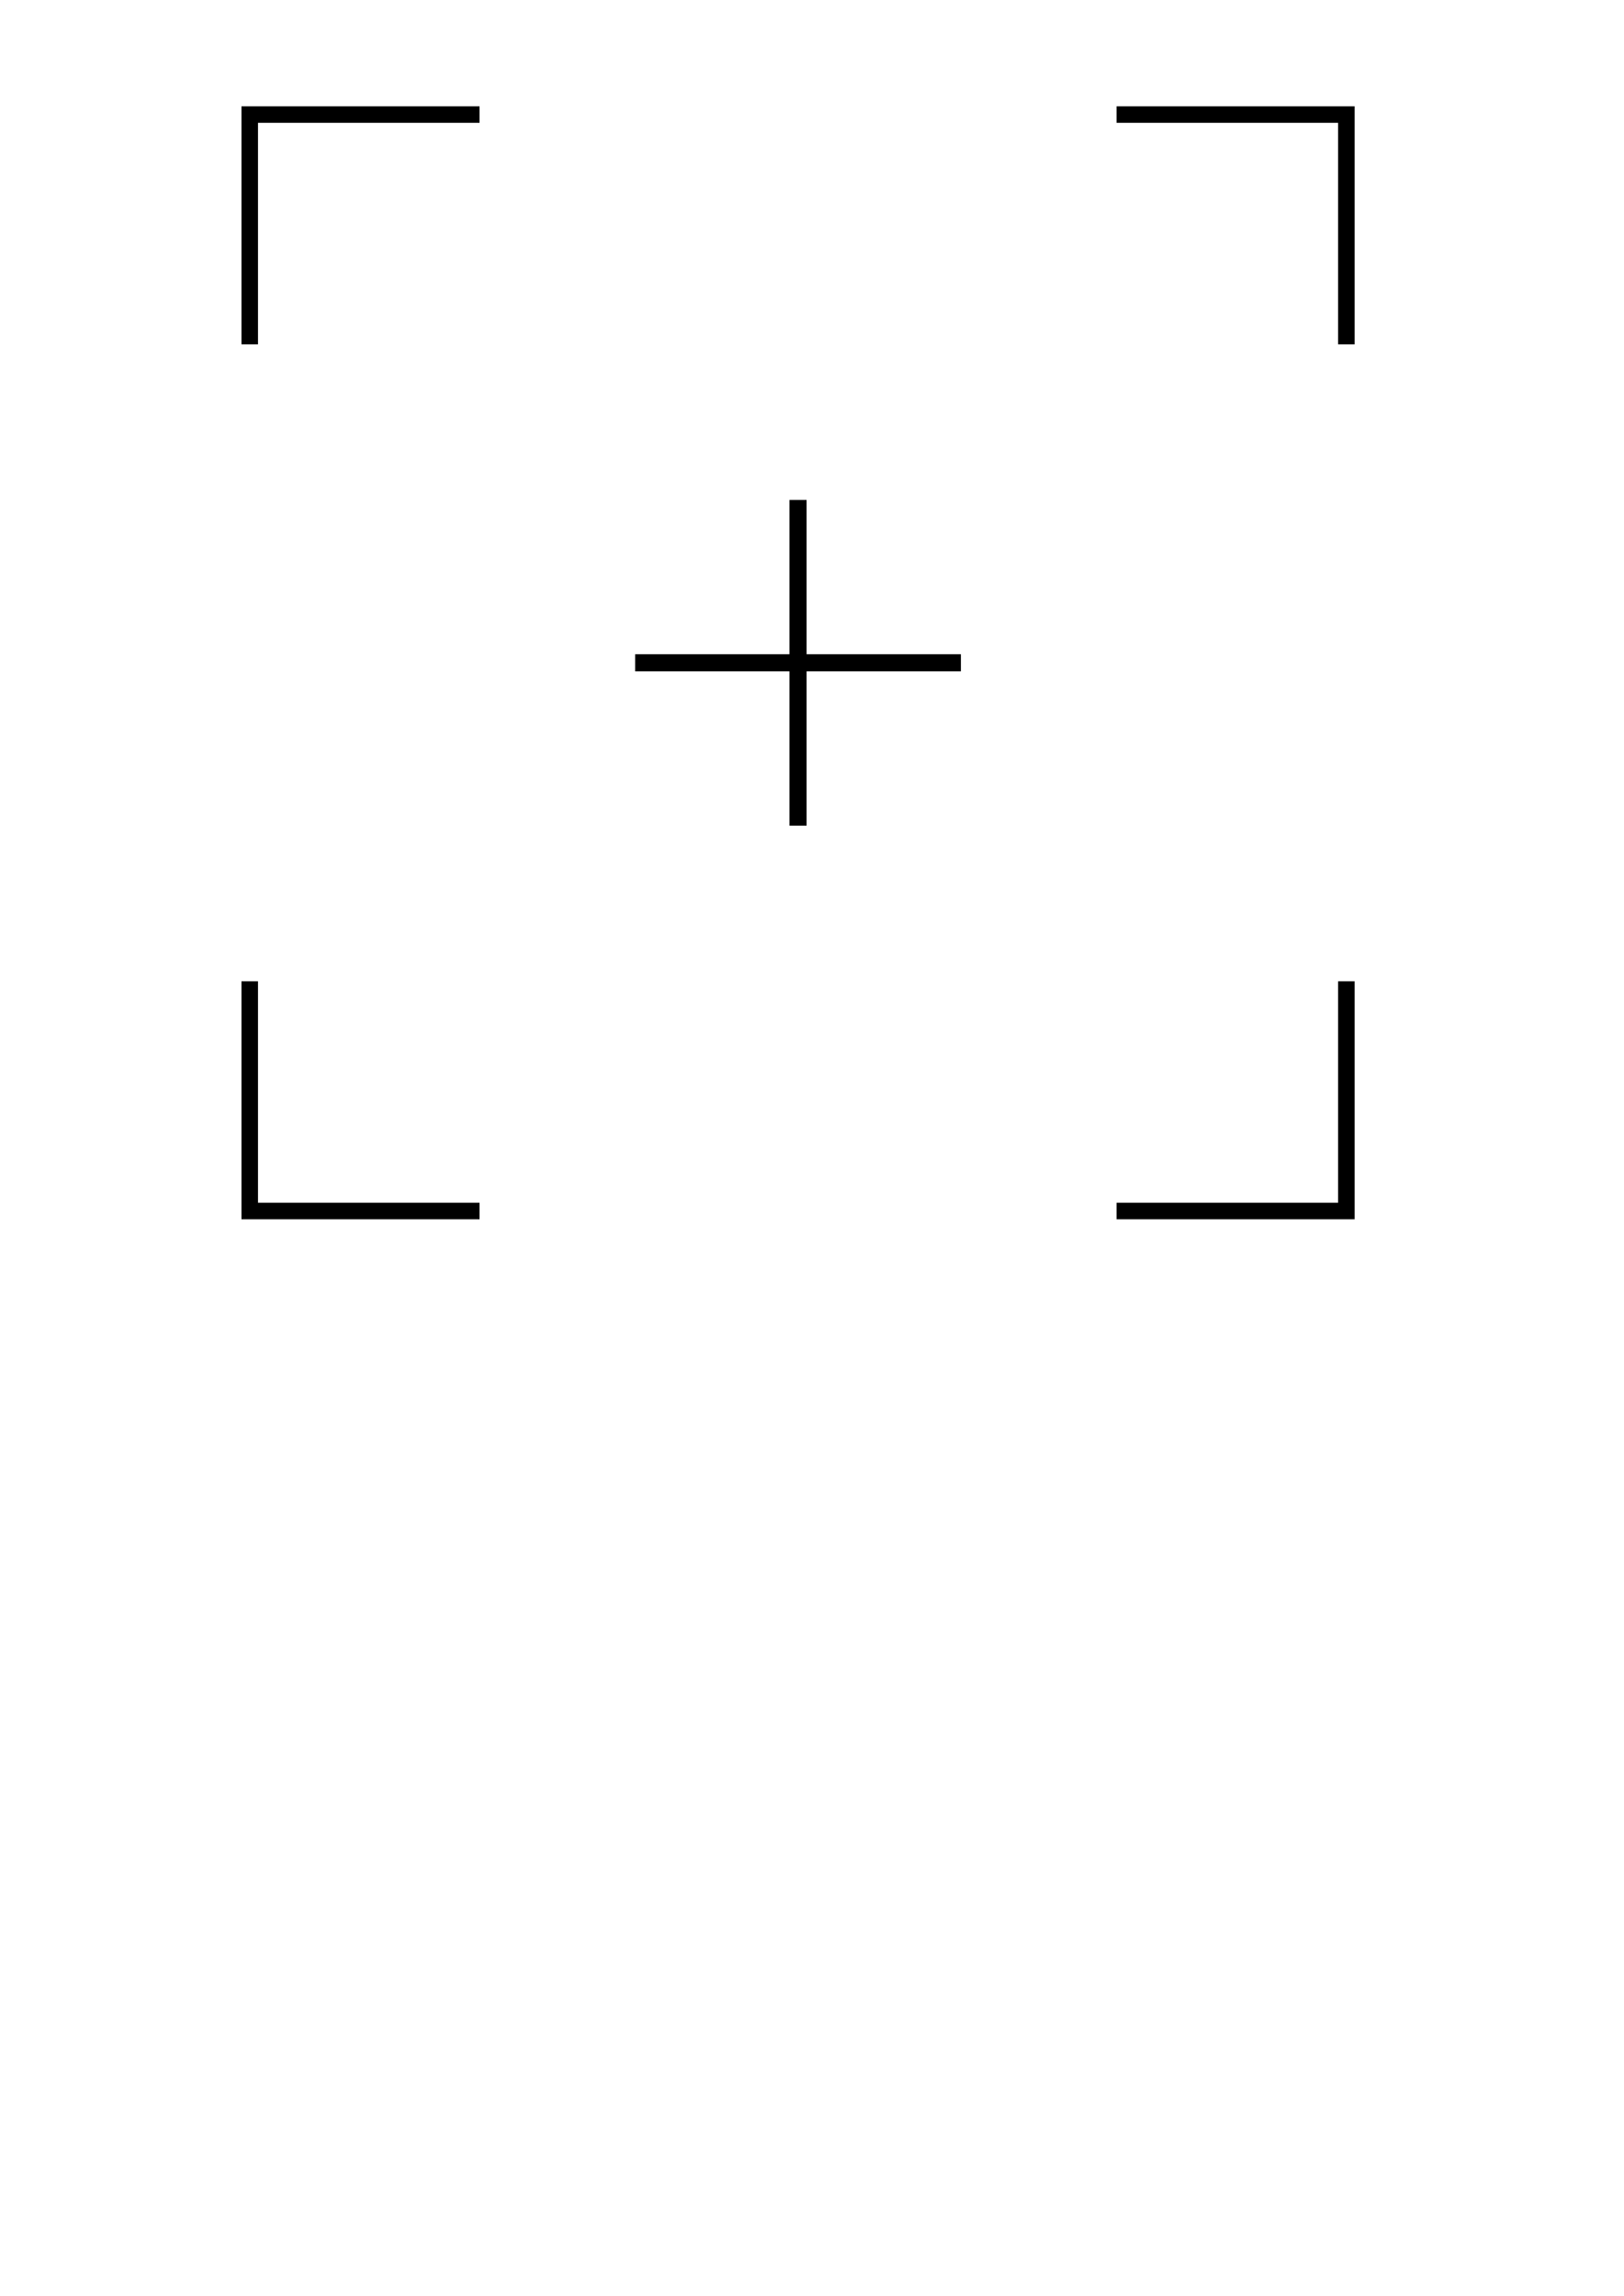
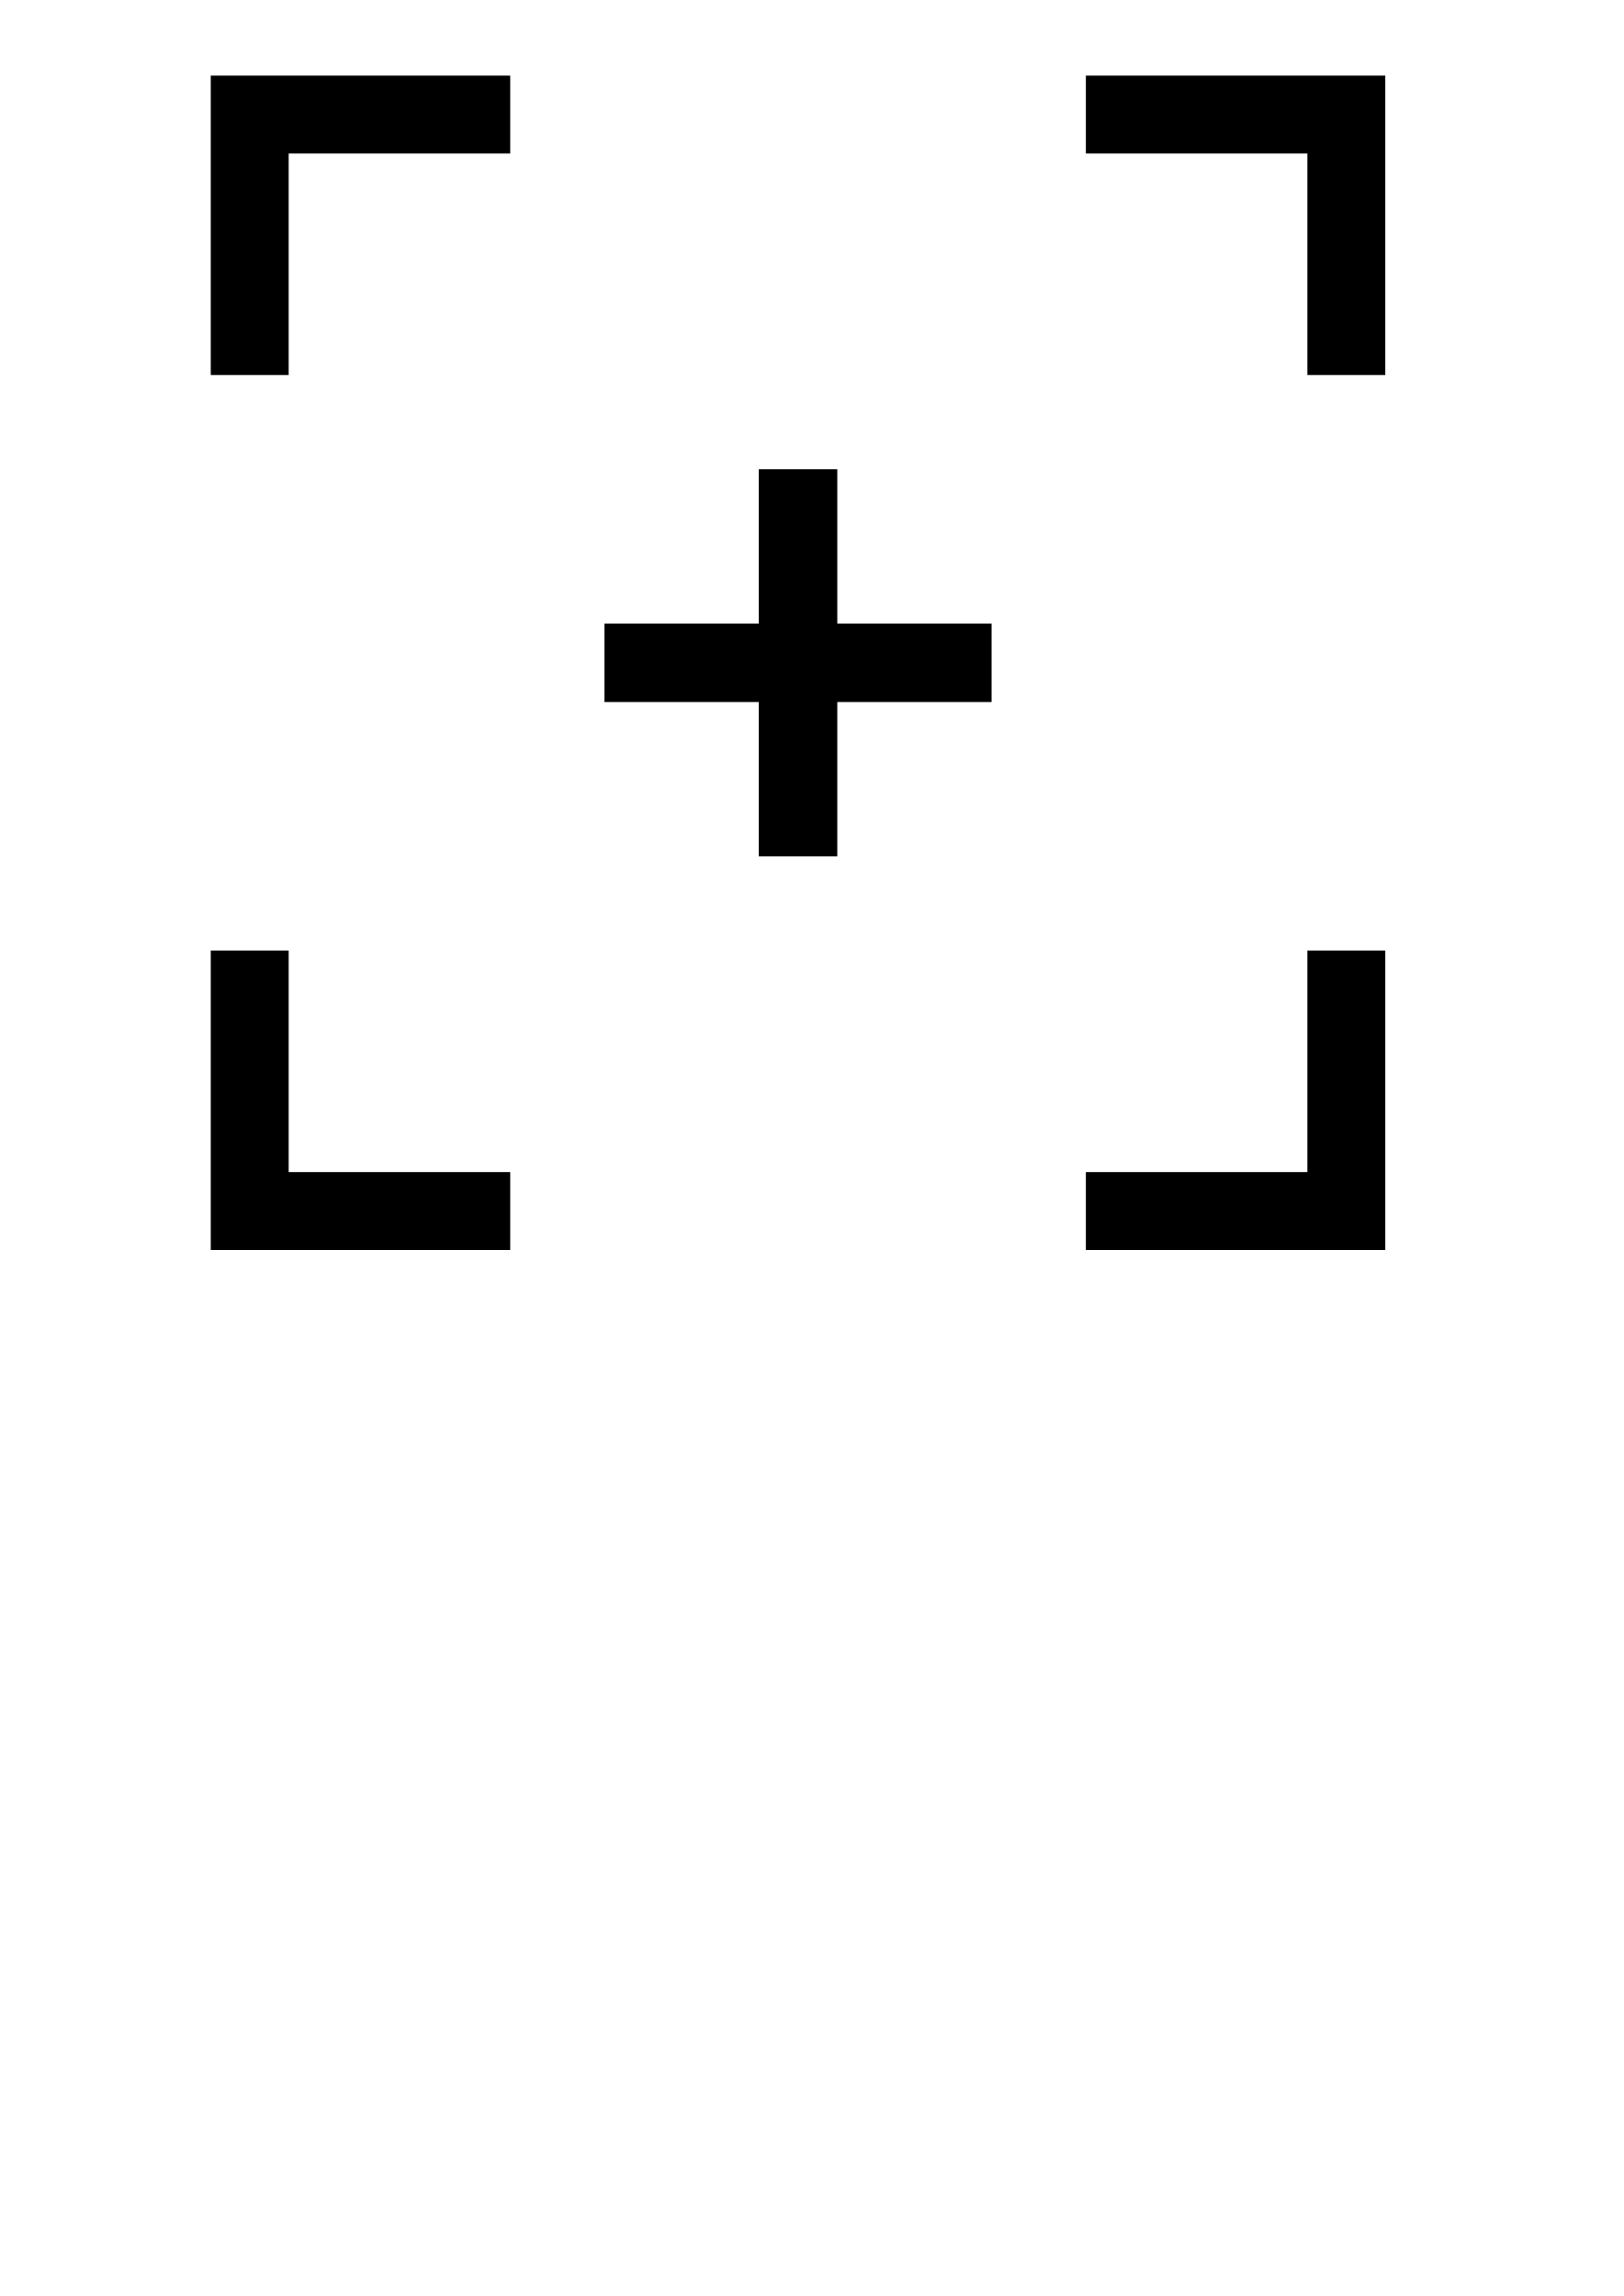
<svg xmlns="http://www.w3.org/2000/svg" width="210mm" height="297mm" viewBox="0 0 744.094 1052.362" id="svg6474" version="1.1">
  <defs id="defs6476" />
  <g id="layer1">
-     <path style="fill:#000000;fill-opacity:1;stroke:#000000;stroke-width:0;stroke-miterlimit:4;stroke-dasharray:none;stroke-opacity:1" d="m 110.651,48.727 0,109.096 7.576,0 0,-101.52 101.521,0 0,-7.576 -109.098,0 z m 401.031,0 0,7.576 101.52,0 0,101.52 7.576,0 0,-109.096 -109.096,0 z M 110.651,449.757 l 0,109.098 109.098,0 0,-7.576 -101.521,0 0,-101.521 -7.576,0 z m 502.551,0 0,101.521 -101.52,0 0,7.576 109.096,0 0,-109.098 -7.576,0 z" id="rect6392" />
-     <path style="fill:#000000;fill-opacity:1;stroke:#000000;stroke-width:0;stroke-miterlimit:4;stroke-dasharray:none;stroke-opacity:1" d="m 361.787,229.147 0,70.715 -70.715,0 0,7.857 70.715,0 0,70.715 7.857,0 0,-70.715 70.713,0 0,-7.857 -70.713,0 0,-70.715 -7.857,0 z" id="rect6446" />
+     <g id="rect6392" style="stroke:none;fill:#000000;fill-opacity:1">
+       <path style="color:#000000;fill:#000000;stroke-width:28.125;-inkscape-stroke:none;stroke:none;fill-opacity:1" d="M 110.651,48.727 V 157.823 h 7.576 V 56.303 h 101.521 v -7.576 z m 401.031,0 v 7.576 H 613.202 V 157.823 h 7.576 V 48.727 Z M 110.651,449.757 v 109.098 h 109.098 v -7.576 H 118.227 V 449.757 Z m 502.551,0 V 551.278 H 511.682 v 7.576 h 109.096 V 449.757 Z" id="path949" />
+       <path style="color:#000000;fill:#000000;-inkscape-stroke:none;stroke:none;fill-opacity:1" d="m 96.588,34.664 v 14.062 123.158 H 132.289 V 70.365 H 233.811 V 34.664 Z m 401.031,0 v 14.062 21.639 H 599.139 V 171.885 h 35.701 V 34.664 Z M 96.588,435.693 v 14.062 123.16 H 233.811 V 537.215 H 132.289 V 435.693 Z m 502.551,0 v 14.062 87.459 H 497.619 v 35.701 h 137.221 V 435.693 Z" id="path951" />
+     </g>
+     <g id="rect6446" style="stroke:none;fill:#000000;fill-opacity:1">
+       <path style="color:#000000;fill:#000000;stroke-width:28.125;-inkscape-stroke:none;stroke:none;fill-opacity:1" d="m 361.787,229.147 v 70.715 H 291.072 v 7.857 h 70.715 v 70.715 h 7.857 v -70.715 h 70.713 v -7.857 h -70.713 v -70.715 z" id="path943" />
+       <path style="color:#000000;fill:#000000;-inkscape-stroke:none;stroke:none;fill-opacity:1" d="m 347.725,215.084 v 14.062 56.652 h -70.715 v 35.982 h 70.715 v 70.715 h 35.982 v -70.715 h 70.713 v -35.982 h -70.713 v -70.715 z" id="path945" />
+     </g>
  </g>
</svg>
